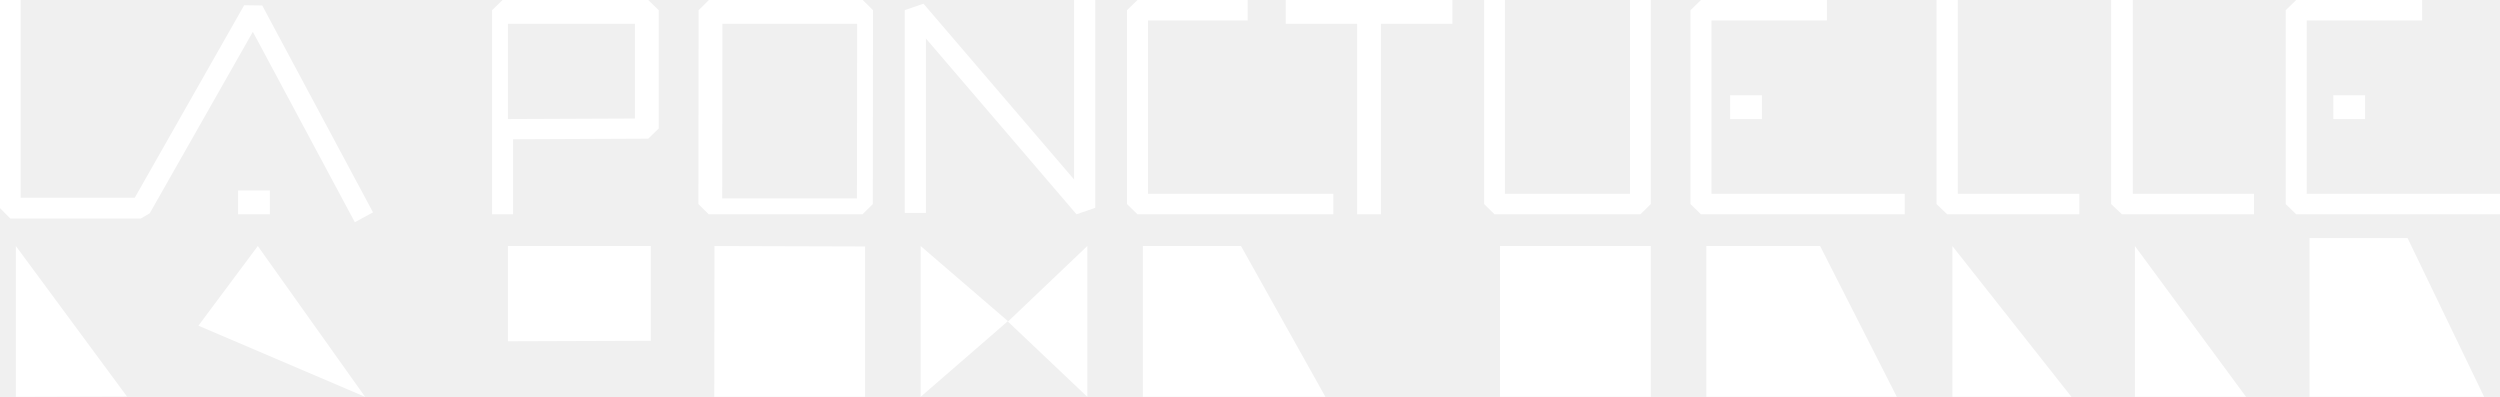
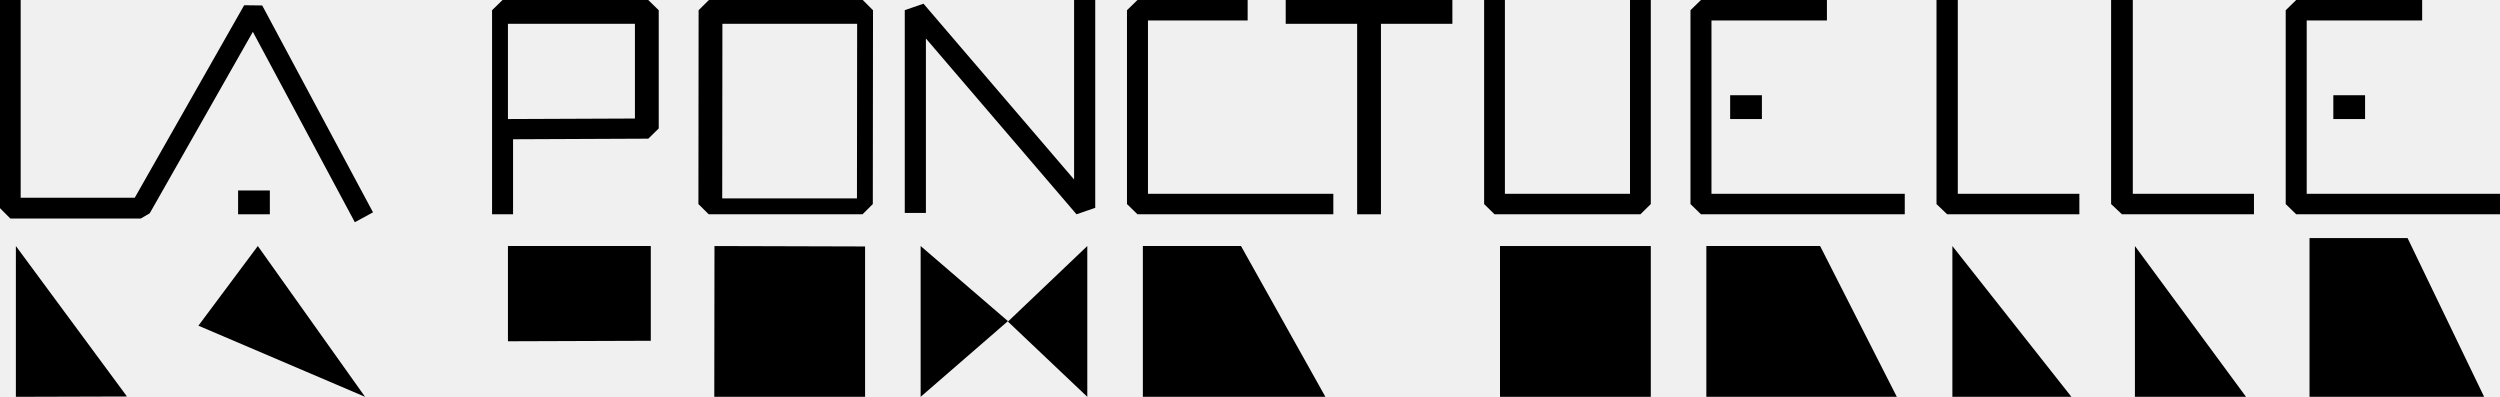
<svg xmlns="http://www.w3.org/2000/svg" width="315px" height="50px" version="1.1">
  <g id="header__logo--light" stroke="none" stroke-width="1" fill="none" fill-rule="evenodd">
-     <g id="m-la" transform="translate(2, 31)" fill="#FFFFFF">
+     <g id="m-la" transform="translate(2, 31)" fill="currentColor">
      <polygon id="Fill-1" points="0 19 14 18.958 0 0" />
      <polygon id="Fill-2" points="23 10.036 44 19 30.485 0" />
    </g>
-     <g id="m-ponctuelle" transform="translate(64, 30)" fill="#FFFFFF">
+     <g id="m-ponctuelle" transform="translate(64, 30)" fill="currentColor">
      <polygon id="Fill-3" points="0 1 0 13 18 12.938 18 1" />
      <polygon id="Fill-4" points="26 20 45 20 45 1.054 26.024 1" />
      <polygon id="Fill-5" points="52 20 63 10.461 52 1" />
      <polygon id="Fill-6" points="63 10.521 73 20 73 1" />
      <polygon id="Fill-7" points="80 1 80 20 103 20 92.368 1" />
      <polygon id="Fill-8" points="125 20 144 20 144 1 125 1" />
      <polygon id="Fill-9" points="151 1 151 20 175 20 165.335 1" />
      <polygon id="Fill-10" points="182 20 197 20 182 1" />
      <polygon id="Fill-11" points="205 20 219 20 205 1" />
      <polygon id="Fill-12" points="227 0 227 20 249 20 239.355 0" />
    </g>
-     <g id="La" fill="#FFFFFF">
+     <g id="La" fill="currentColor">
      <polygon id="Fill-13" points="0 0 0 26.224 1.302 27.534 17.737 27.534 18.866 26.875 31.86 4.01 44.709 28 47 26.755 33.039 0.689 30.764 0.66 16.981 24.912 2.604 24.912 2.604 0" />
      <polygon id="Fill-14" points="30 27 34 27 34 24 30 24" />
    </g>
-     <g id="ponctuelle" transform="translate(62, -0)" fill="#FFFFFF">
+     <g id="ponctuelle" transform="translate(62, -0)" fill="currentColor">
      <path d="M2,3 L2,15 L18,14.934 L18,3 L2,3 Z M2.645,27 L0,27 L0,1.288 L1.322,-4.97379915e-14 L19.677,-4.97379915e-14 L21,1.288 L21,16.184 L19.683,17.472 L2.645,17.547 L2.645,27 Z" id="Fill-15" />
      <path d="M29,25 L45.976,25 L46,3 L29.023,3 L29,25 Z M46.678,27 L27.296,27 L26,25.71 L26.025,1.287 L27.322,-4.97379915e-14 L46.704,-4.97379915e-14 L48,1.29 L47.974,25.713 L46.678,27 Z" id="Fill-16" />
      <polygon id="Fill-17" points="73.64 27 54.664 4.848 54.664 26.826 52 26.826 52 1.28 54.36 0.466 73.336 22.618 73.336 1.98951966e-13 76 1.98951966e-13 76 26.186" />
      <polygon id="Fill-18" points="106 27 81.322 27 80 25.712 80 1.288 81.322 1.98951966e-13 95.203 1.98951966e-13 95.203 2.576 82.644 2.576 82.644 24.423 106 24.423" />
      <polygon id="Fill-19" points="100 3 121 3 121 1.98951966e-13 100 1.98951966e-13" />
      <polygon id="Fill-20" points="109 27 112 27 112 1.98951966e-13 109 1.98951966e-13" />
      <polygon id="Fill-21" points="144.691 27 126.309 27 125 25.712 125 1.98951966e-13 127.618 1.98951966e-13 127.618 24.423 143.381 24.423 143.381 1.98951966e-13 146 1.98951966e-13 146 25.712" />
      <polygon id="Fill-22" points="178 27 152.322 27 151 25.712 151 1.288 152.322 1.98951966e-13 168.192 1.98951966e-13 168.192 2.576 153.645 2.576 153.645 24.423 178 24.423" />
      <polygon id="Fill-23" points="156 15 160 15 160 12 156 12" />
      <polygon id="Fill-24" points="227.322 1.98951966e-13 226 1.288 226 25.712 227.322 27 253 27 253 24.423 228.645 24.423 228.645 2.577 243.192 2.577 243.192 1.98951966e-13" />
      <polygon id="Fill-25" points="232 15 236 15 236 12 232 12" />
      <polygon id="Fill-26" points="200 27 183.342 27 182 25.712 182 1.98951966e-13 184.683 1.98951966e-13 184.683 24.423 200 24.423" />
      <polygon id="Fill-27" points="222 27 205.367 27 204 25.712 204 1.98951966e-13 206.734 1.98951966e-13 206.734 24.423 222 24.423" />
    </g>
  </g>
</svg>
